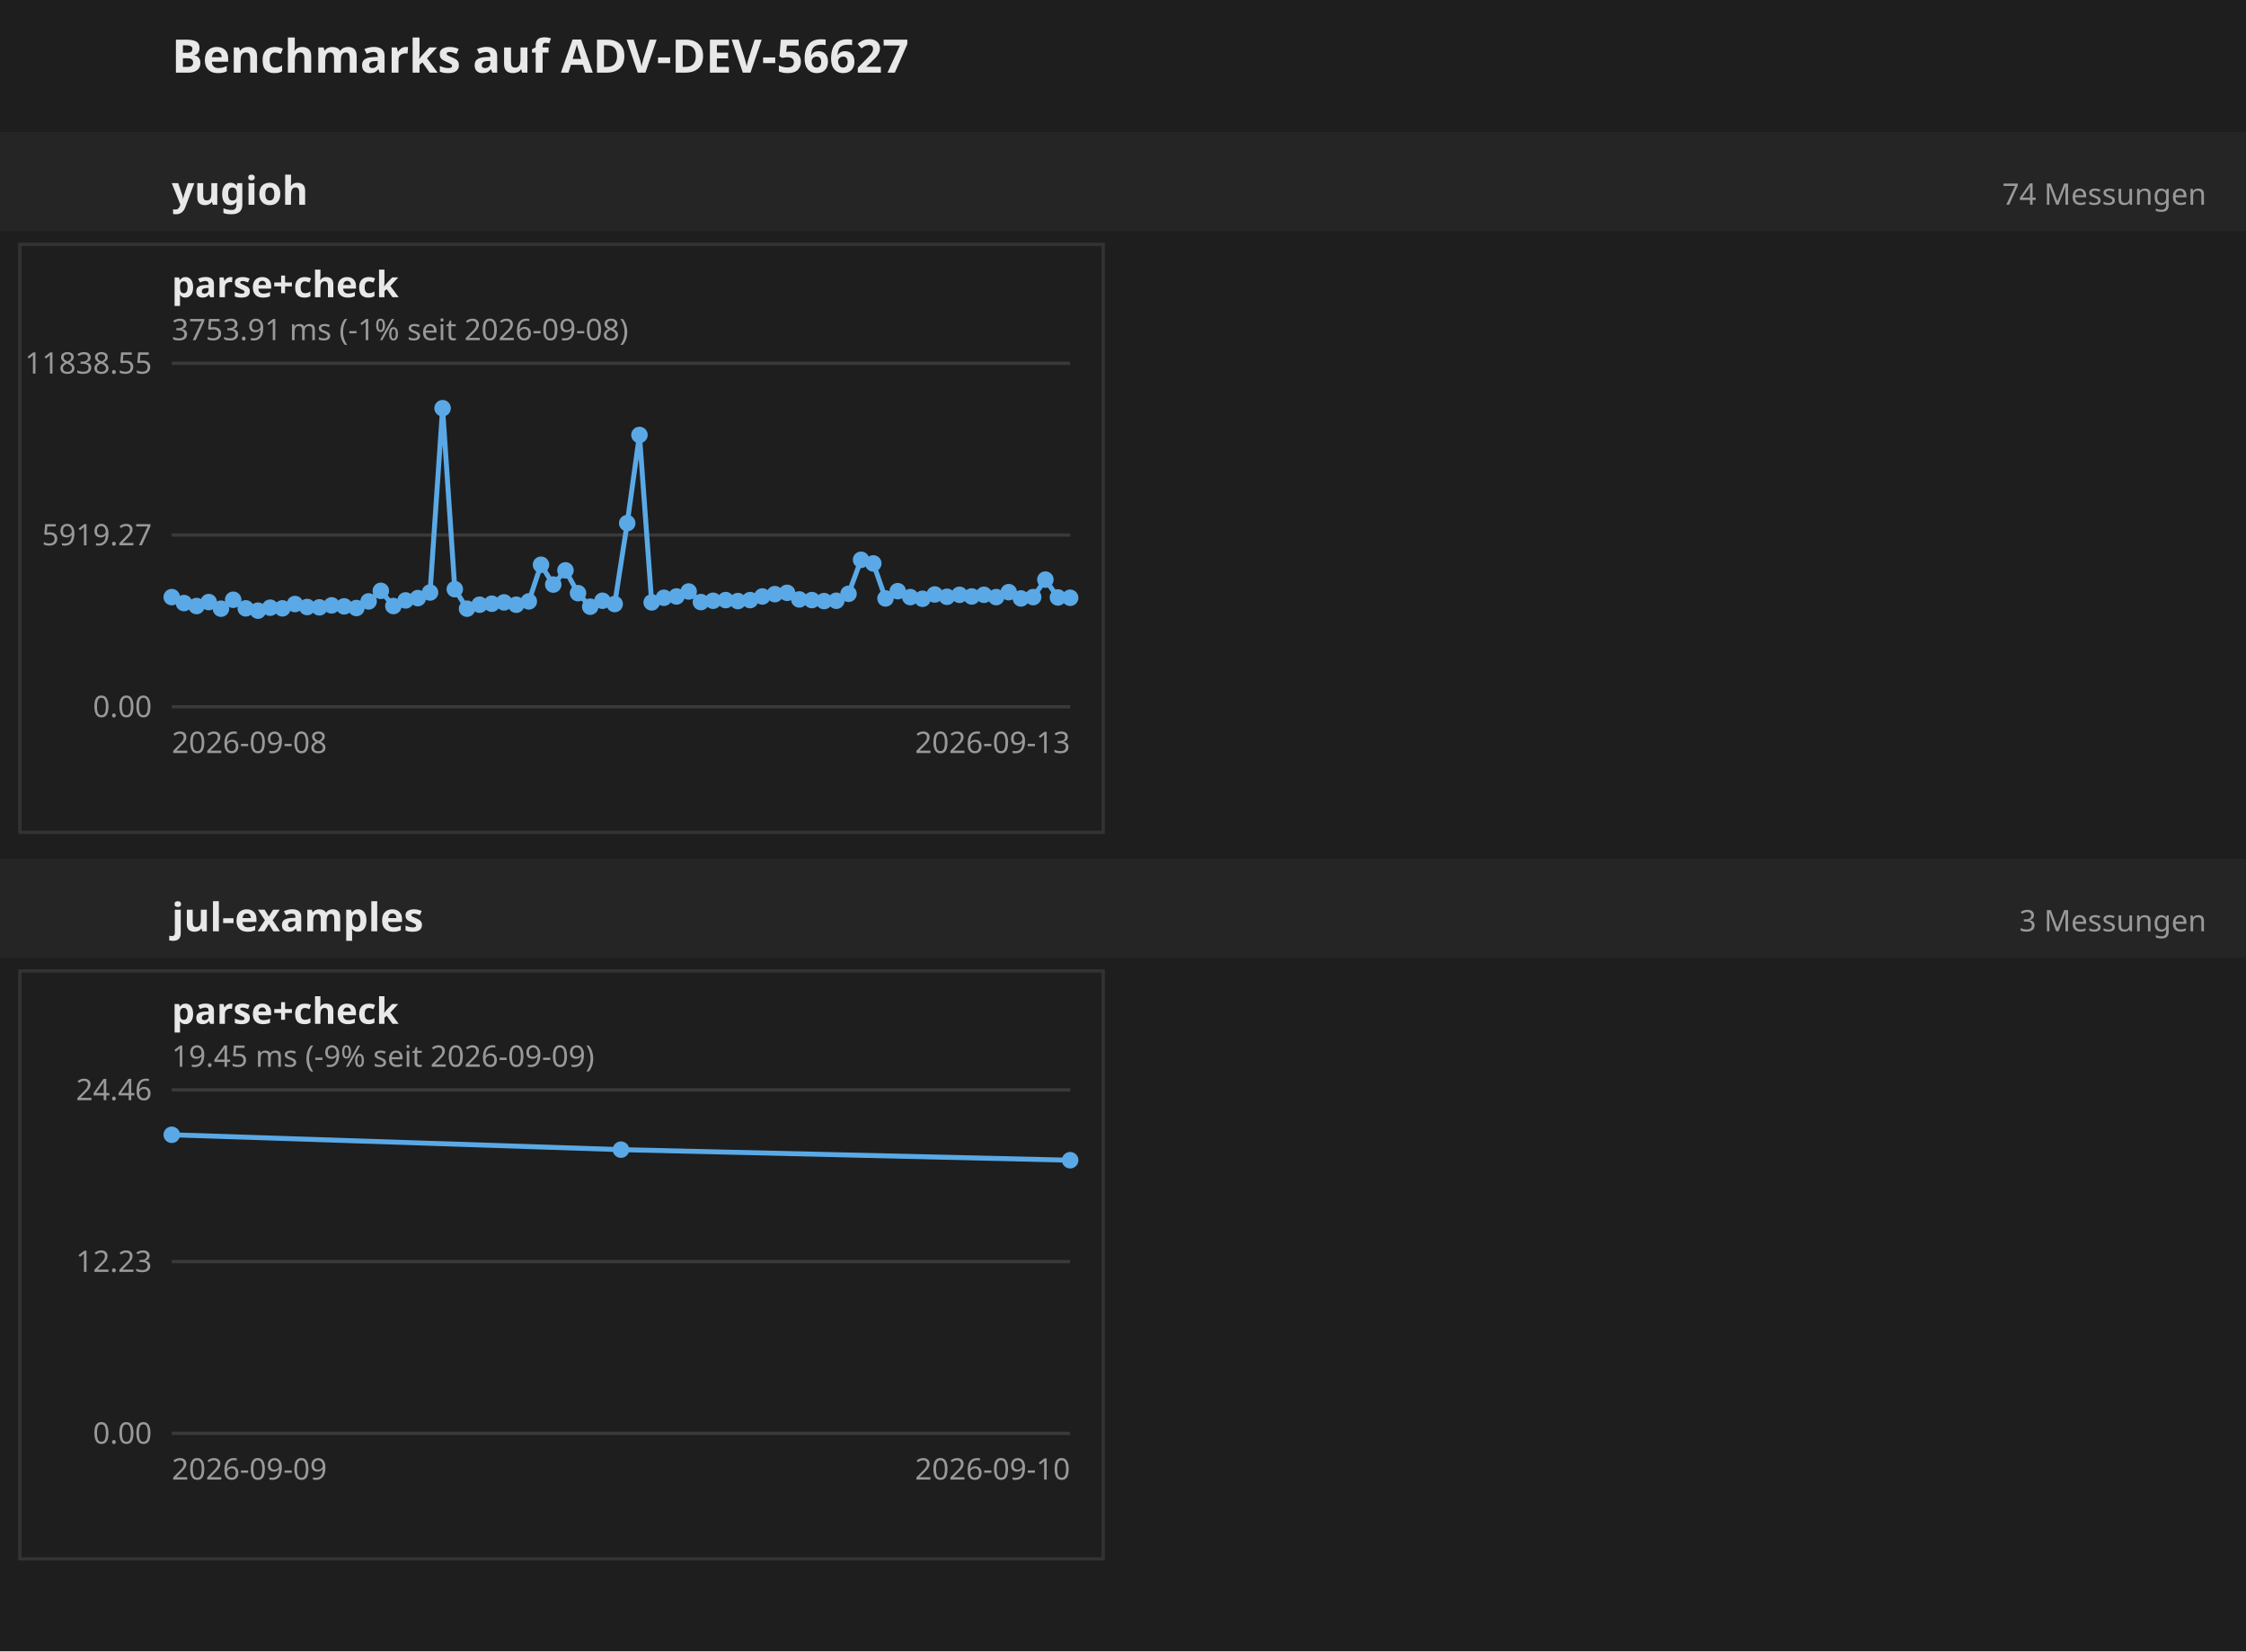
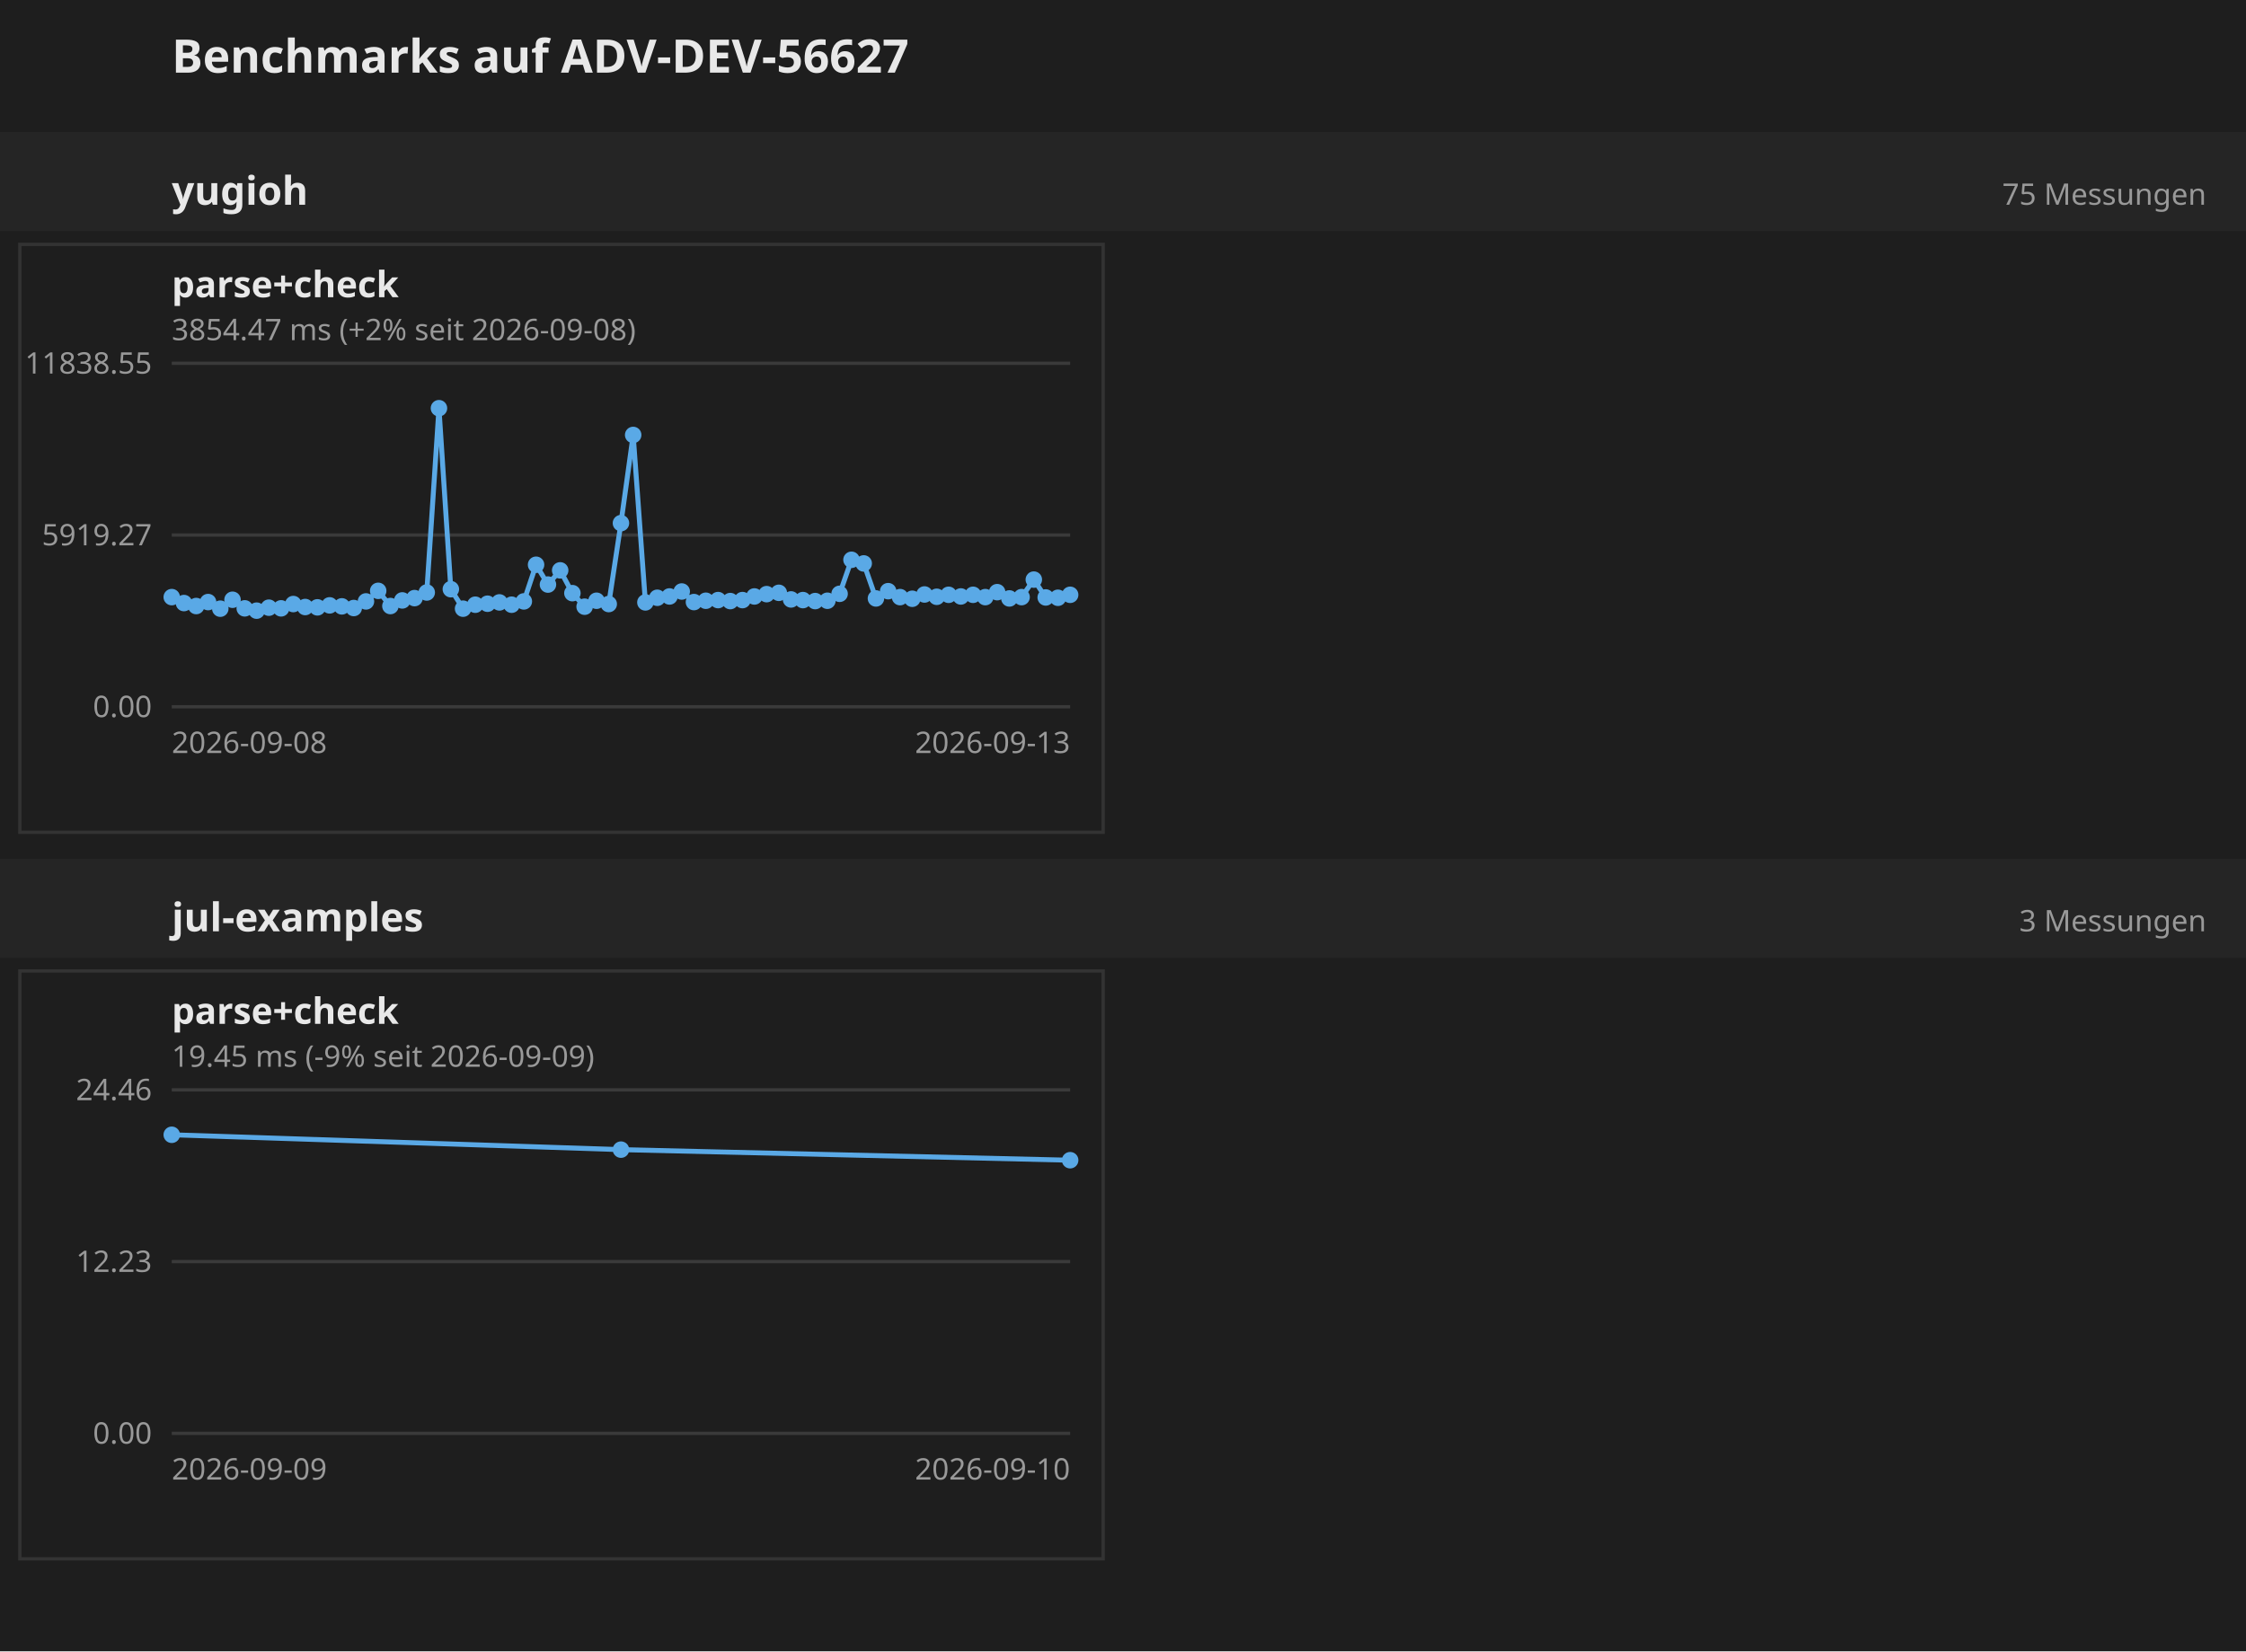
<svg xmlns="http://www.w3.org/2000/svg" width="680" height="500" font-family="sans-serif">
  <rect width="680" height="500" fill="#1e1e1e" />
  <text x="52" y="22" font-size="14" font-weight="bold" fill="#e8e8e8">Benchmarks auf ADV-DEV-56627</text>
  <g transform="translate(0 40)">
    <rect x="0" y="0" width="680" height="30" fill="#252525" />
    <text x="52" y="22" font-size="12" font-weight="bold" fill="#e8e8e8">yugioh</text>
-     <text x="668" y="22" text-anchor="end" font-size="9" fill="#999">74 Messungen</text>
+     <text x="668" y="22" text-anchor="end" font-size="9" fill="#999">75 Messungen</text>
    <g transform="translate(0 30)">
      <g transform="translate(0 0)">
        <rect x="6" y="4" width="328" height="178" fill="none" stroke="#333" />
        <text x="52" y="20" font-size="11" font-weight="bold" fill="#e8e8e8">parse+check</text>
-         <text x="52" y="33" font-size="9" fill="#999">3753.91 ms (-1% seit 2026-09-08)</text>
+         <text x="52" y="33" font-size="9" fill="#999">3854.47 ms (+2% seit 2026-09-08)</text>
        <line x1="52" y1="144.0" x2="324" y2="144.0" stroke="#3a3a3a" />
        <text x="46" y="144.0" text-anchor="end" dominant-baseline="middle" font-size="9" fill="#999">0.00</text>
        <line x1="52" y1="92.0" x2="324" y2="92.0" stroke="#3a3a3a" />
        <text x="46" y="92.0" text-anchor="end" dominant-baseline="middle" font-size="9" fill="#999">5919.27</text>
        <line x1="52" y1="40.0" x2="324" y2="40.0" stroke="#3a3a3a" />
        <text x="46" y="40.0" text-anchor="end" dominant-baseline="middle" font-size="9" fill="#999">11838.55</text>
        <text x="52" y="158" font-size="9" fill="#999">2026-09-08</text>
        <text x="324" y="158" text-anchor="end" font-size="9" fill="#999">2026-09-13</text>
-         <polyline fill="none" stroke="#5aa9e6" stroke-width="1.5" points="52.0,110.8 55.7,112.6 59.5,113.5 63.2,112.3 66.9,114.3 70.6,111.6 74.4,114.2 78.1,114.9 81.8,114.0 85.5,114.2 89.3,112.9 93.0,113.8 96.7,113.9 100.4,113.3 104.2,113.6 107.9,114.1 111.6,112.1 115.3,108.9 119.1,113.5 122.8,111.8 126.5,111.1 130.2,109.4 134.0,53.6 137.7,108.4 141.4,114.3 145.2,113.1 148.9,112.8 152.6,112.4 156.3,113.1 160.1,112.1 163.8,101.0 167.5,107.0 171.2,102.7 175.0,109.6 178.7,113.7 182.4,111.9 186.1,112.9 189.9,88.4 193.6,61.7 197.3,112.4 201.0,111.0 204.8,110.6 208.5,109.1 212.2,112.3 215.9,111.9 219.7,111.7 223.4,112.0 227.1,111.7 230.8,110.6 234.6,109.9 238.3,109.5 242.0,111.5 245.8,111.7 249.5,112.0 253.2,111.9 256.9,109.8 260.7,99.5 264.4,100.6 268.1,111.2 271.8,109.0 275.6,110.8 279.3,111.3 283.0,110.0 286.7,110.7 290.5,110.1 294.2,110.6 297.9,110.1 301.6,110.8 305.4,109.3 309.1,111.2 312.8,110.8 316.5,105.5 320.3,110.9 324.0,111.0" />
+         <polyline fill="none" stroke="#5aa9e6" stroke-width="1.5" points="52.0,110.8 55.7,112.6 59.4,113.5 63.0,112.3 66.7,114.3 70.4,111.6 74.1,114.2 77.7,114.9 81.4,114.0 85.1,114.2 88.8,112.9 92.4,113.8 96.1,113.9 99.8,113.3 103.5,113.6 107.1,114.1 110.8,112.1 114.5,108.9 118.2,113.5 121.8,111.8 125.5,111.1 129.2,109.4 132.9,53.6 136.5,108.4 140.2,114.3 143.9,113.1 147.6,112.8 151.2,112.4 154.9,113.1 158.6,112.1 162.3,101.0 165.9,107.0 169.6,102.7 173.3,109.6 177.0,113.7 180.6,111.9 184.3,112.9 188.0,88.4 191.7,61.7 195.4,112.4 199.0,111.0 202.7,110.6 206.4,109.1 210.1,112.3 213.7,111.9 217.4,111.7 221.1,112.0 224.8,111.7 228.4,110.6 232.1,109.9 235.8,109.5 239.5,111.5 243.1,111.7 246.8,112.0 250.5,111.9 254.2,109.8 257.8,99.5 261.5,100.6 265.2,111.2 268.9,109.0 272.5,110.8 276.2,111.3 279.9,110.0 283.6,110.7 287.2,110.1 290.9,110.6 294.6,110.1 298.3,110.8 301.9,109.3 305.6,111.2 309.3,110.8 313.0,105.5 316.6,110.9 320.3,111.0 324.0,110.1" />
        <circle cx="52.0" cy="110.8" r="2.5" fill="#5aa9e6" />
        <circle cx="55.7" cy="112.6" r="2.5" fill="#5aa9e6" />
-         <circle cx="59.5" cy="113.5" r="2.5" fill="#5aa9e6" />
-         <circle cx="63.2" cy="112.3" r="2.5" fill="#5aa9e6" />
-         <circle cx="66.9" cy="114.3" r="2.5" fill="#5aa9e6" />
-         <circle cx="70.6" cy="111.6" r="2.5" fill="#5aa9e6" />
-         <circle cx="74.4" cy="114.2" r="2.5" fill="#5aa9e6" />
-         <circle cx="78.1" cy="114.9" r="2.5" fill="#5aa9e6" />
-         <circle cx="81.8" cy="114.0" r="2.5" fill="#5aa9e6" />
-         <circle cx="85.5" cy="114.2" r="2.5" fill="#5aa9e6" />
-         <circle cx="89.3" cy="112.9" r="2.5" fill="#5aa9e6" />
-         <circle cx="93.0" cy="113.8" r="2.5" fill="#5aa9e6" />
-         <circle cx="96.7" cy="113.9" r="2.5" fill="#5aa9e6" />
-         <circle cx="100.4" cy="113.3" r="2.5" fill="#5aa9e6" />
-         <circle cx="104.2" cy="113.6" r="2.5" fill="#5aa9e6" />
-         <circle cx="107.9" cy="114.1" r="2.5" fill="#5aa9e6" />
-         <circle cx="111.6" cy="112.1" r="2.5" fill="#5aa9e6" />
-         <circle cx="115.3" cy="108.9" r="2.5" fill="#5aa9e6" />
-         <circle cx="119.1" cy="113.5" r="2.5" fill="#5aa9e6" />
-         <circle cx="122.8" cy="111.8" r="2.5" fill="#5aa9e6" />
-         <circle cx="126.5" cy="111.1" r="2.5" fill="#5aa9e6" />
-         <circle cx="130.2" cy="109.4" r="2.5" fill="#5aa9e6" />
-         <circle cx="134.0" cy="53.6" r="2.5" fill="#5aa9e6" />
-         <circle cx="137.7" cy="108.4" r="2.5" fill="#5aa9e6" />
-         <circle cx="141.4" cy="114.3" r="2.5" fill="#5aa9e6" />
-         <circle cx="145.2" cy="113.1" r="2.5" fill="#5aa9e6" />
-         <circle cx="148.9" cy="112.8" r="2.5" fill="#5aa9e6" />
-         <circle cx="152.6" cy="112.4" r="2.5" fill="#5aa9e6" />
-         <circle cx="156.3" cy="113.1" r="2.5" fill="#5aa9e6" />
-         <circle cx="160.1" cy="112.1" r="2.5" fill="#5aa9e6" />
-         <circle cx="163.8" cy="101.0" r="2.5" fill="#5aa9e6" />
-         <circle cx="167.5" cy="107.0" r="2.5" fill="#5aa9e6" />
-         <circle cx="171.2" cy="102.7" r="2.5" fill="#5aa9e6" />
-         <circle cx="175.0" cy="109.6" r="2.5" fill="#5aa9e6" />
-         <circle cx="178.7" cy="113.7" r="2.5" fill="#5aa9e6" />
-         <circle cx="182.4" cy="111.9" r="2.5" fill="#5aa9e6" />
-         <circle cx="186.1" cy="112.9" r="2.5" fill="#5aa9e6" />
-         <circle cx="189.9" cy="88.4" r="2.5" fill="#5aa9e6" />
-         <circle cx="193.6" cy="61.7" r="2.5" fill="#5aa9e6" />
-         <circle cx="197.3" cy="112.4" r="2.5" fill="#5aa9e6" />
-         <circle cx="201.0" cy="111.0" r="2.5" fill="#5aa9e6" />
-         <circle cx="204.8" cy="110.6" r="2.5" fill="#5aa9e6" />
-         <circle cx="208.5" cy="109.1" r="2.5" fill="#5aa9e6" />
-         <circle cx="212.2" cy="112.3" r="2.5" fill="#5aa9e6" />
-         <circle cx="215.9" cy="111.9" r="2.5" fill="#5aa9e6" />
-         <circle cx="219.7" cy="111.7" r="2.5" fill="#5aa9e6" />
-         <circle cx="223.4" cy="112.0" r="2.5" fill="#5aa9e6" />
-         <circle cx="227.1" cy="111.7" r="2.5" fill="#5aa9e6" />
-         <circle cx="230.8" cy="110.6" r="2.5" fill="#5aa9e6" />
-         <circle cx="234.6" cy="109.9" r="2.5" fill="#5aa9e6" />
-         <circle cx="238.3" cy="109.5" r="2.5" fill="#5aa9e6" />
-         <circle cx="242.0" cy="111.5" r="2.5" fill="#5aa9e6" />
-         <circle cx="245.8" cy="111.7" r="2.5" fill="#5aa9e6" />
-         <circle cx="249.5" cy="112.0" r="2.5" fill="#5aa9e6" />
-         <circle cx="253.2" cy="111.9" r="2.5" fill="#5aa9e6" />
-         <circle cx="256.9" cy="109.8" r="2.5" fill="#5aa9e6" />
-         <circle cx="260.7" cy="99.5" r="2.5" fill="#5aa9e6" />
-         <circle cx="264.4" cy="100.6" r="2.5" fill="#5aa9e6" />
-         <circle cx="268.1" cy="111.2" r="2.5" fill="#5aa9e6" />
-         <circle cx="271.8" cy="109.0" r="2.5" fill="#5aa9e6" />
-         <circle cx="275.6" cy="110.8" r="2.5" fill="#5aa9e6" />
-         <circle cx="279.3" cy="111.3" r="2.5" fill="#5aa9e6" />
-         <circle cx="283.0" cy="110.0" r="2.5" fill="#5aa9e6" />
-         <circle cx="286.7" cy="110.7" r="2.5" fill="#5aa9e6" />
-         <circle cx="290.5" cy="110.1" r="2.5" fill="#5aa9e6" />
-         <circle cx="294.2" cy="110.6" r="2.5" fill="#5aa9e6" />
-         <circle cx="297.9" cy="110.1" r="2.5" fill="#5aa9e6" />
-         <circle cx="301.6" cy="110.8" r="2.5" fill="#5aa9e6" />
-         <circle cx="305.4" cy="109.3" r="2.5" fill="#5aa9e6" />
-         <circle cx="309.1" cy="111.2" r="2.5" fill="#5aa9e6" />
-         <circle cx="312.8" cy="110.8" r="2.5" fill="#5aa9e6" />
-         <circle cx="316.5" cy="105.5" r="2.5" fill="#5aa9e6" />
-         <circle cx="320.3" cy="110.9" r="2.5" fill="#5aa9e6" />
-         <circle cx="324.0" cy="111.0" r="2.5" fill="#5aa9e6" />
+         <circle cx="59.4" cy="113.5" r="2.5" fill="#5aa9e6" />
+         <circle cx="63.0" cy="112.3" r="2.5" fill="#5aa9e6" />
+         <circle cx="66.7" cy="114.3" r="2.5" fill="#5aa9e6" />
+         <circle cx="70.4" cy="111.6" r="2.5" fill="#5aa9e6" />
+         <circle cx="74.1" cy="114.2" r="2.5" fill="#5aa9e6" />
+         <circle cx="77.7" cy="114.9" r="2.5" fill="#5aa9e6" />
+         <circle cx="81.4" cy="114.0" r="2.5" fill="#5aa9e6" />
+         <circle cx="85.1" cy="114.2" r="2.5" fill="#5aa9e6" />
+         <circle cx="88.8" cy="112.9" r="2.5" fill="#5aa9e6" />
+         <circle cx="92.4" cy="113.8" r="2.5" fill="#5aa9e6" />
+         <circle cx="96.1" cy="113.9" r="2.5" fill="#5aa9e6" />
+         <circle cx="99.8" cy="113.3" r="2.5" fill="#5aa9e6" />
+         <circle cx="103.5" cy="113.6" r="2.5" fill="#5aa9e6" />
+         <circle cx="107.1" cy="114.1" r="2.5" fill="#5aa9e6" />
+         <circle cx="110.8" cy="112.1" r="2.5" fill="#5aa9e6" />
+         <circle cx="114.5" cy="108.9" r="2.5" fill="#5aa9e6" />
+         <circle cx="118.2" cy="113.5" r="2.5" fill="#5aa9e6" />
+         <circle cx="121.8" cy="111.8" r="2.5" fill="#5aa9e6" />
+         <circle cx="125.5" cy="111.1" r="2.5" fill="#5aa9e6" />
+         <circle cx="129.2" cy="109.4" r="2.5" fill="#5aa9e6" />
+         <circle cx="132.9" cy="53.6" r="2.5" fill="#5aa9e6" />
+         <circle cx="136.5" cy="108.4" r="2.5" fill="#5aa9e6" />
+         <circle cx="140.2" cy="114.3" r="2.5" fill="#5aa9e6" />
+         <circle cx="143.9" cy="113.1" r="2.5" fill="#5aa9e6" />
+         <circle cx="147.6" cy="112.8" r="2.5" fill="#5aa9e6" />
+         <circle cx="151.2" cy="112.4" r="2.5" fill="#5aa9e6" />
+         <circle cx="154.9" cy="113.1" r="2.5" fill="#5aa9e6" />
+         <circle cx="158.6" cy="112.1" r="2.5" fill="#5aa9e6" />
+         <circle cx="162.3" cy="101.0" r="2.5" fill="#5aa9e6" />
+         <circle cx="165.9" cy="107.0" r="2.5" fill="#5aa9e6" />
+         <circle cx="169.6" cy="102.7" r="2.5" fill="#5aa9e6" />
+         <circle cx="173.3" cy="109.6" r="2.5" fill="#5aa9e6" />
+         <circle cx="177.0" cy="113.7" r="2.5" fill="#5aa9e6" />
+         <circle cx="180.6" cy="111.9" r="2.5" fill="#5aa9e6" />
+         <circle cx="184.3" cy="112.9" r="2.5" fill="#5aa9e6" />
+         <circle cx="188.0" cy="88.4" r="2.5" fill="#5aa9e6" />
+         <circle cx="191.7" cy="61.7" r="2.5" fill="#5aa9e6" />
+         <circle cx="195.4" cy="112.4" r="2.5" fill="#5aa9e6" />
+         <circle cx="199.0" cy="111.0" r="2.5" fill="#5aa9e6" />
+         <circle cx="202.7" cy="110.6" r="2.5" fill="#5aa9e6" />
+         <circle cx="206.4" cy="109.1" r="2.5" fill="#5aa9e6" />
+         <circle cx="210.1" cy="112.3" r="2.5" fill="#5aa9e6" />
+         <circle cx="213.7" cy="111.9" r="2.5" fill="#5aa9e6" />
+         <circle cx="217.4" cy="111.7" r="2.5" fill="#5aa9e6" />
+         <circle cx="221.1" cy="112.0" r="2.5" fill="#5aa9e6" />
+         <circle cx="224.8" cy="111.7" r="2.5" fill="#5aa9e6" />
+         <circle cx="228.4" cy="110.6" r="2.5" fill="#5aa9e6" />
+         <circle cx="232.1" cy="109.9" r="2.5" fill="#5aa9e6" />
+         <circle cx="235.8" cy="109.5" r="2.5" fill="#5aa9e6" />
+         <circle cx="239.5" cy="111.5" r="2.5" fill="#5aa9e6" />
+         <circle cx="243.1" cy="111.7" r="2.5" fill="#5aa9e6" />
+         <circle cx="246.8" cy="112.0" r="2.5" fill="#5aa9e6" />
+         <circle cx="250.5" cy="111.9" r="2.5" fill="#5aa9e6" />
+         <circle cx="254.2" cy="109.8" r="2.5" fill="#5aa9e6" />
+         <circle cx="257.8" cy="99.5" r="2.5" fill="#5aa9e6" />
+         <circle cx="261.5" cy="100.6" r="2.5" fill="#5aa9e6" />
+         <circle cx="265.2" cy="111.2" r="2.5" fill="#5aa9e6" />
+         <circle cx="268.9" cy="109.0" r="2.5" fill="#5aa9e6" />
+         <circle cx="272.5" cy="110.8" r="2.5" fill="#5aa9e6" />
+         <circle cx="276.2" cy="111.3" r="2.5" fill="#5aa9e6" />
+         <circle cx="279.9" cy="110.0" r="2.5" fill="#5aa9e6" />
+         <circle cx="283.6" cy="110.7" r="2.5" fill="#5aa9e6" />
+         <circle cx="287.2" cy="110.1" r="2.5" fill="#5aa9e6" />
+         <circle cx="290.9" cy="110.6" r="2.5" fill="#5aa9e6" />
+         <circle cx="294.6" cy="110.1" r="2.5" fill="#5aa9e6" />
+         <circle cx="298.3" cy="110.8" r="2.5" fill="#5aa9e6" />
+         <circle cx="301.9" cy="109.3" r="2.5" fill="#5aa9e6" />
+         <circle cx="305.6" cy="111.2" r="2.5" fill="#5aa9e6" />
+         <circle cx="309.3" cy="110.8" r="2.5" fill="#5aa9e6" />
+         <circle cx="313.0" cy="105.5" r="2.5" fill="#5aa9e6" />
+         <circle cx="316.6" cy="110.9" r="2.5" fill="#5aa9e6" />
+         <circle cx="320.3" cy="111.0" r="2.5" fill="#5aa9e6" />
+         <circle cx="324.0" cy="110.1" r="2.5" fill="#5aa9e6" />
      </g>
    </g>
  </g>
  <g transform="translate(0 260)">
    <rect x="0" y="0" width="680" height="30" fill="#252525" />
    <text x="52" y="22" font-size="12" font-weight="bold" fill="#e8e8e8">jul-examples</text>
    <text x="668" y="22" text-anchor="end" font-size="9" fill="#999">3 Messungen</text>
    <g transform="translate(0 30)">
      <g transform="translate(0 0)">
        <rect x="6" y="4" width="328" height="178" fill="none" stroke="#333" />
        <text x="52" y="20" font-size="11" font-weight="bold" fill="#e8e8e8">parse+check</text>
        <text x="52" y="33" font-size="9" fill="#999">19.45 ms (-9% seit 2026-09-09)</text>
        <line x1="52" y1="144.0" x2="324" y2="144.0" stroke="#3a3a3a" />
        <text x="46" y="144.0" text-anchor="end" dominant-baseline="middle" font-size="9" fill="#999">0.00</text>
        <line x1="52" y1="92.0" x2="324" y2="92.0" stroke="#3a3a3a" />
        <text x="46" y="92.0" text-anchor="end" dominant-baseline="middle" font-size="9" fill="#999">12.23</text>
        <line x1="52" y1="40.0" x2="324" y2="40.0" stroke="#3a3a3a" />
        <text x="46" y="40.0" text-anchor="end" dominant-baseline="middle" font-size="9" fill="#999">24.46</text>
        <text x="52" y="158" font-size="9" fill="#999">2026-09-09</text>
        <text x="324" y="158" text-anchor="end" font-size="9" fill="#999">2026-09-10</text>
        <polyline fill="none" stroke="#5aa9e6" stroke-width="1.5" points="52.0,53.6 188.0,58.1 324.0,61.3" />
        <circle cx="52.0" cy="53.6" r="2.5" fill="#5aa9e6" />
        <circle cx="188.0" cy="58.1" r="2.5" fill="#5aa9e6" />
        <circle cx="324.0" cy="61.3" r="2.5" fill="#5aa9e6" />
      </g>
    </g>
  </g>
</svg>
